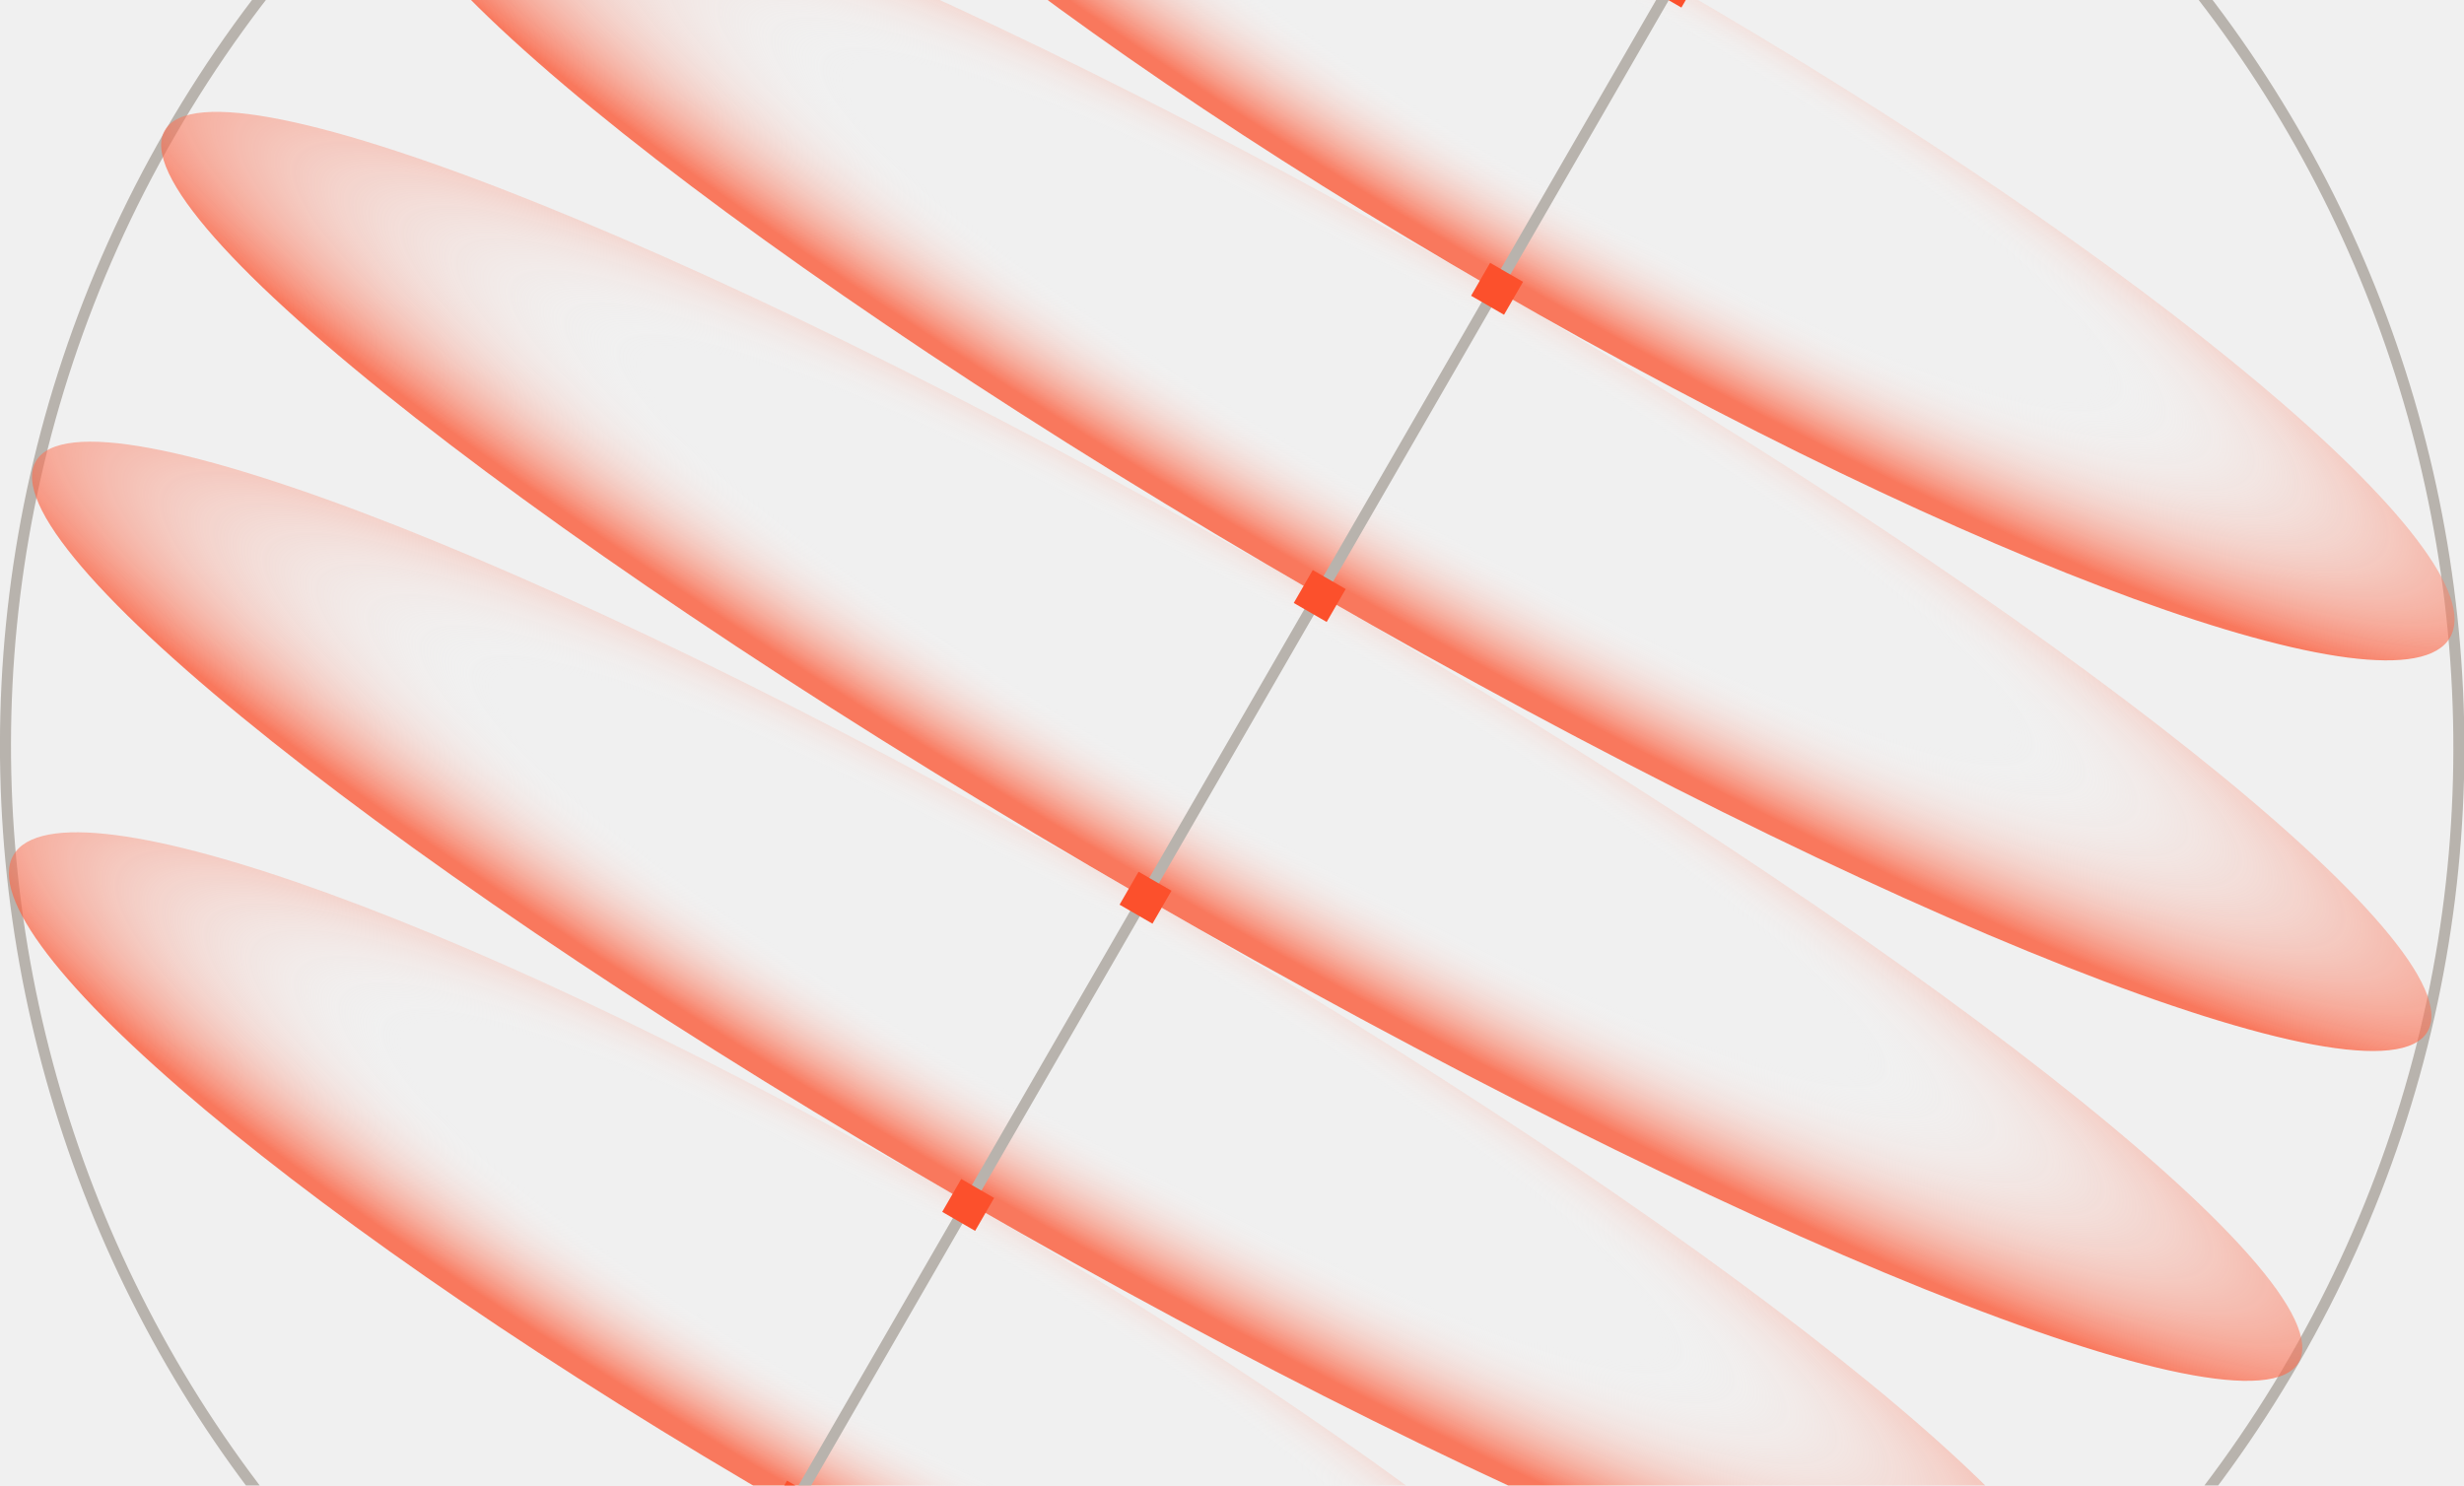
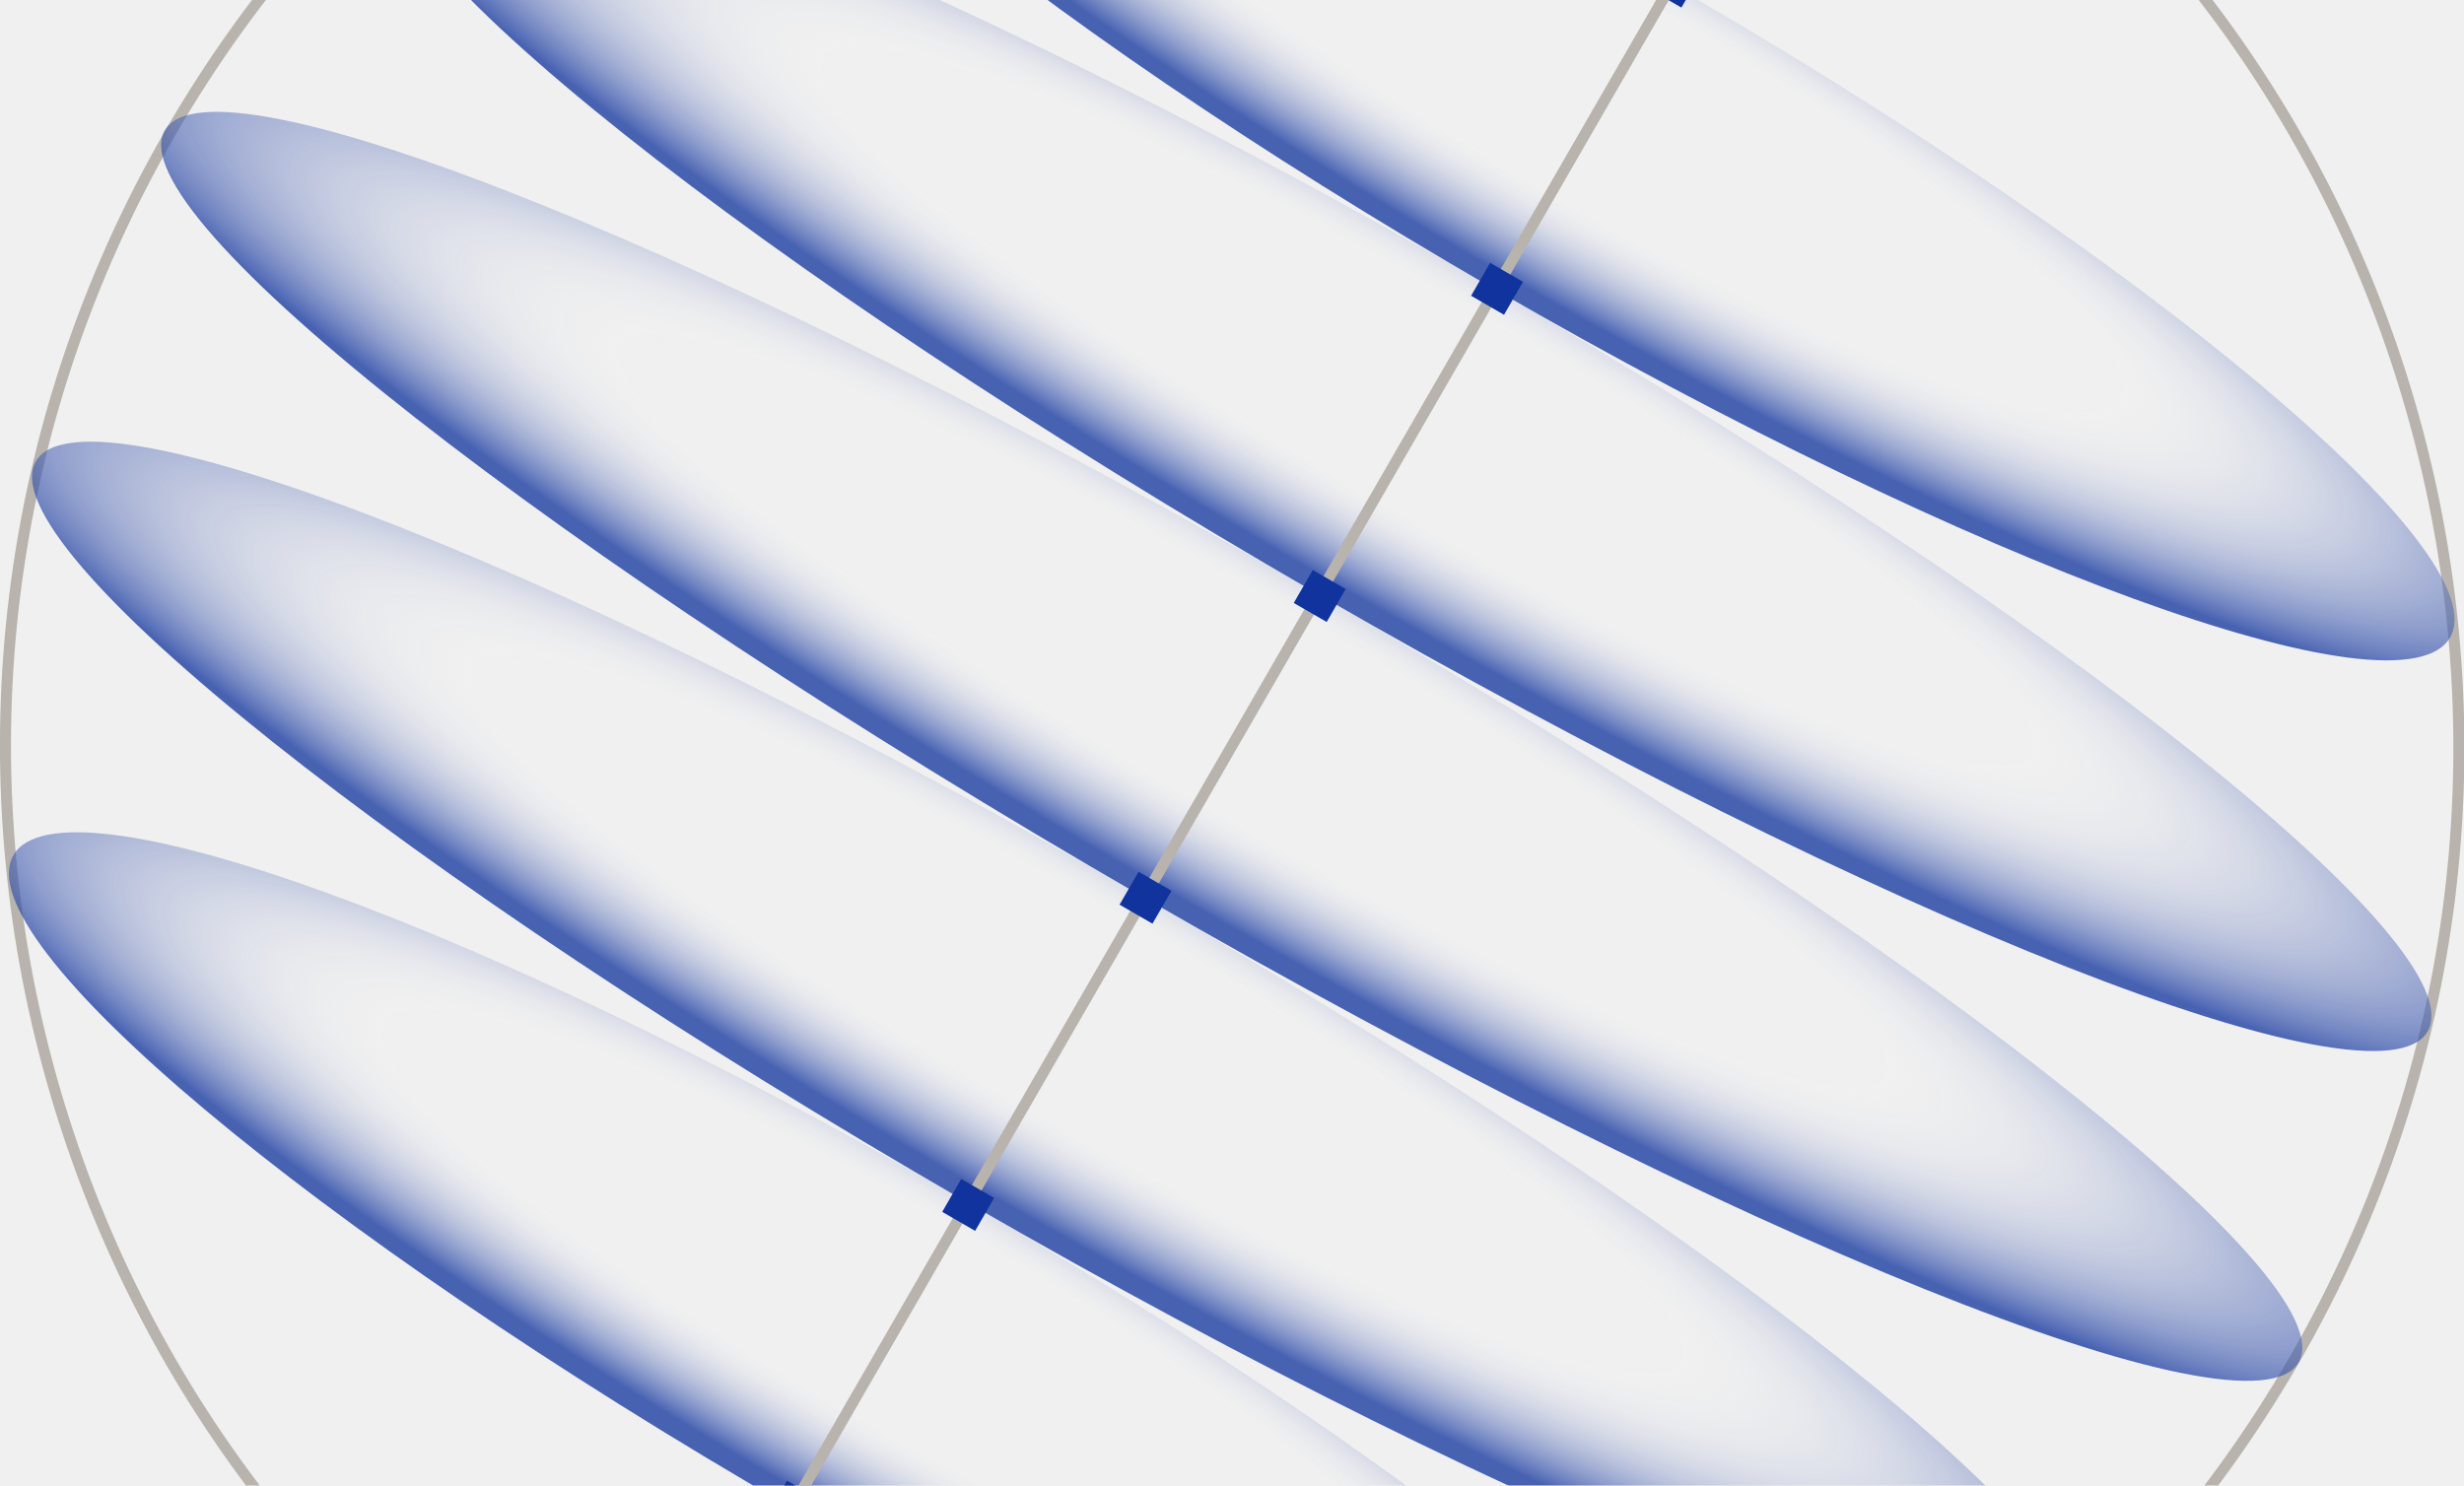
<svg xmlns="http://www.w3.org/2000/svg" width="335" height="202" viewBox="0 0 335 202" fill="none">
  <g clip-path="url(#clip0_2281_442)">
    <path d="M23.113 18.134C69.161 -61.639 171.144 -88.97 250.9 -42.914C330.656 3.142 357.983 105.146 311.936 184.918C265.888 264.69 163.904 292.023 84.148 245.967C4.393 199.911 -22.934 97.906 23.113 18.134Z" stroke="#B8B3AD" stroke-width="1.5" />
    <path d="M22.404 17.725C15.839 29.097 75.463 75.82 155.578 122.083C235.693 168.347 305.96 196.632 312.525 185.259C319.089 173.887 259.465 127.164 179.35 80.901C99.236 34.637 28.968 6.353 22.404 17.725Z" fill="url(#paint0_radial_2281_442)" fill-opacity="0.75" />
    <path d="M52.602 -19.96C45.986 -8.5 102.734 36.656 179.35 80.899C255.966 125.142 323.439 151.718 330.053 140.258C336.668 128.799 279.921 83.643 203.305 39.399C126.689 -4.844 59.216 -31.42 52.602 -19.96Z" fill="url(#paint1_radial_2281_442)" fill-opacity="0.75" />
    <path d="M97.457 -49.389C90.842 -37.929 138.23 1.823 203.301 39.399C268.373 76.975 326.486 98.147 333.101 86.687C339.716 75.228 292.328 35.476 227.256 -2.1C162.185 -39.677 104.072 -60.848 97.457 -49.389Z" fill="url(#paint2_radial_2281_442)" fill-opacity="0.75" />
    <path d="M1.819 116.291C-4.796 127.751 42.593 167.503 107.664 205.079C172.736 242.655 230.849 263.827 237.464 252.367C244.079 240.907 196.69 201.156 131.619 163.579C66.548 126.003 8.434 104.831 1.819 116.291Z" fill="url(#paint3_radial_2281_442)" fill-opacity="0.75" />
    <path d="M4.877 62.724C-1.738 74.184 55.009 119.34 131.625 163.583C208.242 207.826 275.714 234.402 282.329 222.943C288.944 211.483 232.197 166.327 155.58 122.084C78.964 77.841 11.492 51.264 4.877 62.724Z" fill="url(#paint4_radial_2281_442)" fill-opacity="0.75" />
    <path d="M83.698 246.572L251.2 -43.608" stroke="#B8B3AD" stroke-width="1.5" />
-     <rect width="5.168" height="5.167" transform="matrix(0.499925 -0.866069 -0.865983 -0.500073 108.894 208.407)" fill="#FC502C" />
-     <rect width="5.168" height="5.167" transform="matrix(0.499925 -0.866069 -0.865983 -0.500073 180.372 84.5767)" fill="#FC502C" />
-     <rect width="5.168" height="5.167" transform="matrix(0.499925 -0.866069 -0.865983 -0.500073 132.577 167.379)" fill="#FC502C" />
-     <rect width="5.168" height="5.167" transform="matrix(0.499924 -0.866069 -0.865983 -0.500074 204.483 42.8024)" fill="#FC502C" />
-     <rect width="5.168" height="5.167" transform="matrix(0.499925 -0.866069 -0.865983 -0.500073 156.688 125.604)" fill="#FC502C" />
-     <rect width="5.168" height="5.167" transform="matrix(0.499924 -0.866069 -0.865983 -0.500074 228.601 1.03021)" fill="#FC502C" />
+     <rect width="5.168" height="5.167" transform="matrix(0.499925 -0.866069 -0.865983 -0.500073 108.894 208.407)" fill="#10339E" />
+     <rect width="5.168" height="5.167" transform="matrix(0.499925 -0.866069 -0.865983 -0.500073 180.372 84.5767)" fill="#10339E" />
+     <rect width="5.168" height="5.167" transform="matrix(0.499925 -0.866069 -0.865983 -0.500073 132.577 167.379)" fill="#10339E" />
+     <rect width="5.168" height="5.167" transform="matrix(0.499924 -0.866069 -0.865983 -0.500074 204.483 42.8024)" fill="#10339E" />
+     <rect width="5.168" height="5.167" transform="matrix(0.499925 -0.866069 -0.865983 -0.500073 156.688 125.604)" fill="#10339E" />
+     <rect width="5.168" height="5.167" transform="matrix(0.499924 -0.866069 -0.865983 -0.500074 228.601 1.03021)" fill="#10339E" />
  </g>
  <defs>
    <radialGradient id="paint0_radial_2281_442" cx="0" cy="0" r="1" gradientTransform="matrix(13.4941 -23.3772 -164.686 -95.1003 170.26 96.6468)" gradientUnits="userSpaceOnUse">
      <stop offset="0.5" stop-color="#F9F8F6" stop-opacity="0" />
-       <stop offset="1" stop-color="#FC502C" />
+       <stop offset="1" stop-color="#10339E" />
    </radialGradient>
    <radialGradient id="paint1_radial_2281_442" cx="0" cy="0" r="1" gradientTransform="matrix(13.5979 -23.5571 -157.495 -90.9476 194.147 55.2666)" gradientUnits="userSpaceOnUse">
      <stop offset="0.5" stop-color="#F9F8F6" stop-opacity="0" />
-       <stop offset="1" stop-color="#FC502C" />
+       <stop offset="1" stop-color="#10339E" />
    </radialGradient>
    <radialGradient id="paint2_radial_2281_442" cx="0" cy="0" r="1" gradientTransform="matrix(13.5979 -23.5571 -133.763 -77.2432 218.097 13.7672)" gradientUnits="userSpaceOnUse">
      <stop offset="0.5" stop-color="#F9F8F6" stop-opacity="0" />
-       <stop offset="1" stop-color="#FC502C" />
+       <stop offset="1" stop-color="#10339E" />
    </radialGradient>
    <radialGradient id="paint3_radial_2281_442" cx="0" cy="0" r="1" gradientTransform="matrix(13.5979 -23.5571 -133.763 -77.2431 122.46 179.447)" gradientUnits="userSpaceOnUse">
      <stop offset="0.5" stop-color="#F9F8F6" stop-opacity="0" />
-       <stop offset="1" stop-color="#FC502C" />
+       <stop offset="1" stop-color="#10339E" />
    </radialGradient>
    <radialGradient id="paint4_radial_2281_442" cx="0" cy="0" r="1" gradientTransform="matrix(13.5979 -23.5571 -157.495 -90.9475 146.42 137.951)" gradientUnits="userSpaceOnUse">
      <stop offset="0.5" stop-color="#F9F8F6" stop-opacity="0" />
-       <stop offset="1" stop-color="#FC502C" />
+       <stop offset="1" stop-color="#10339E" />
    </radialGradient>
    <clipPath id="clip0_2281_442">
      <rect width="335" height="202" fill="white" />
    </clipPath>
  </defs>
</svg>
